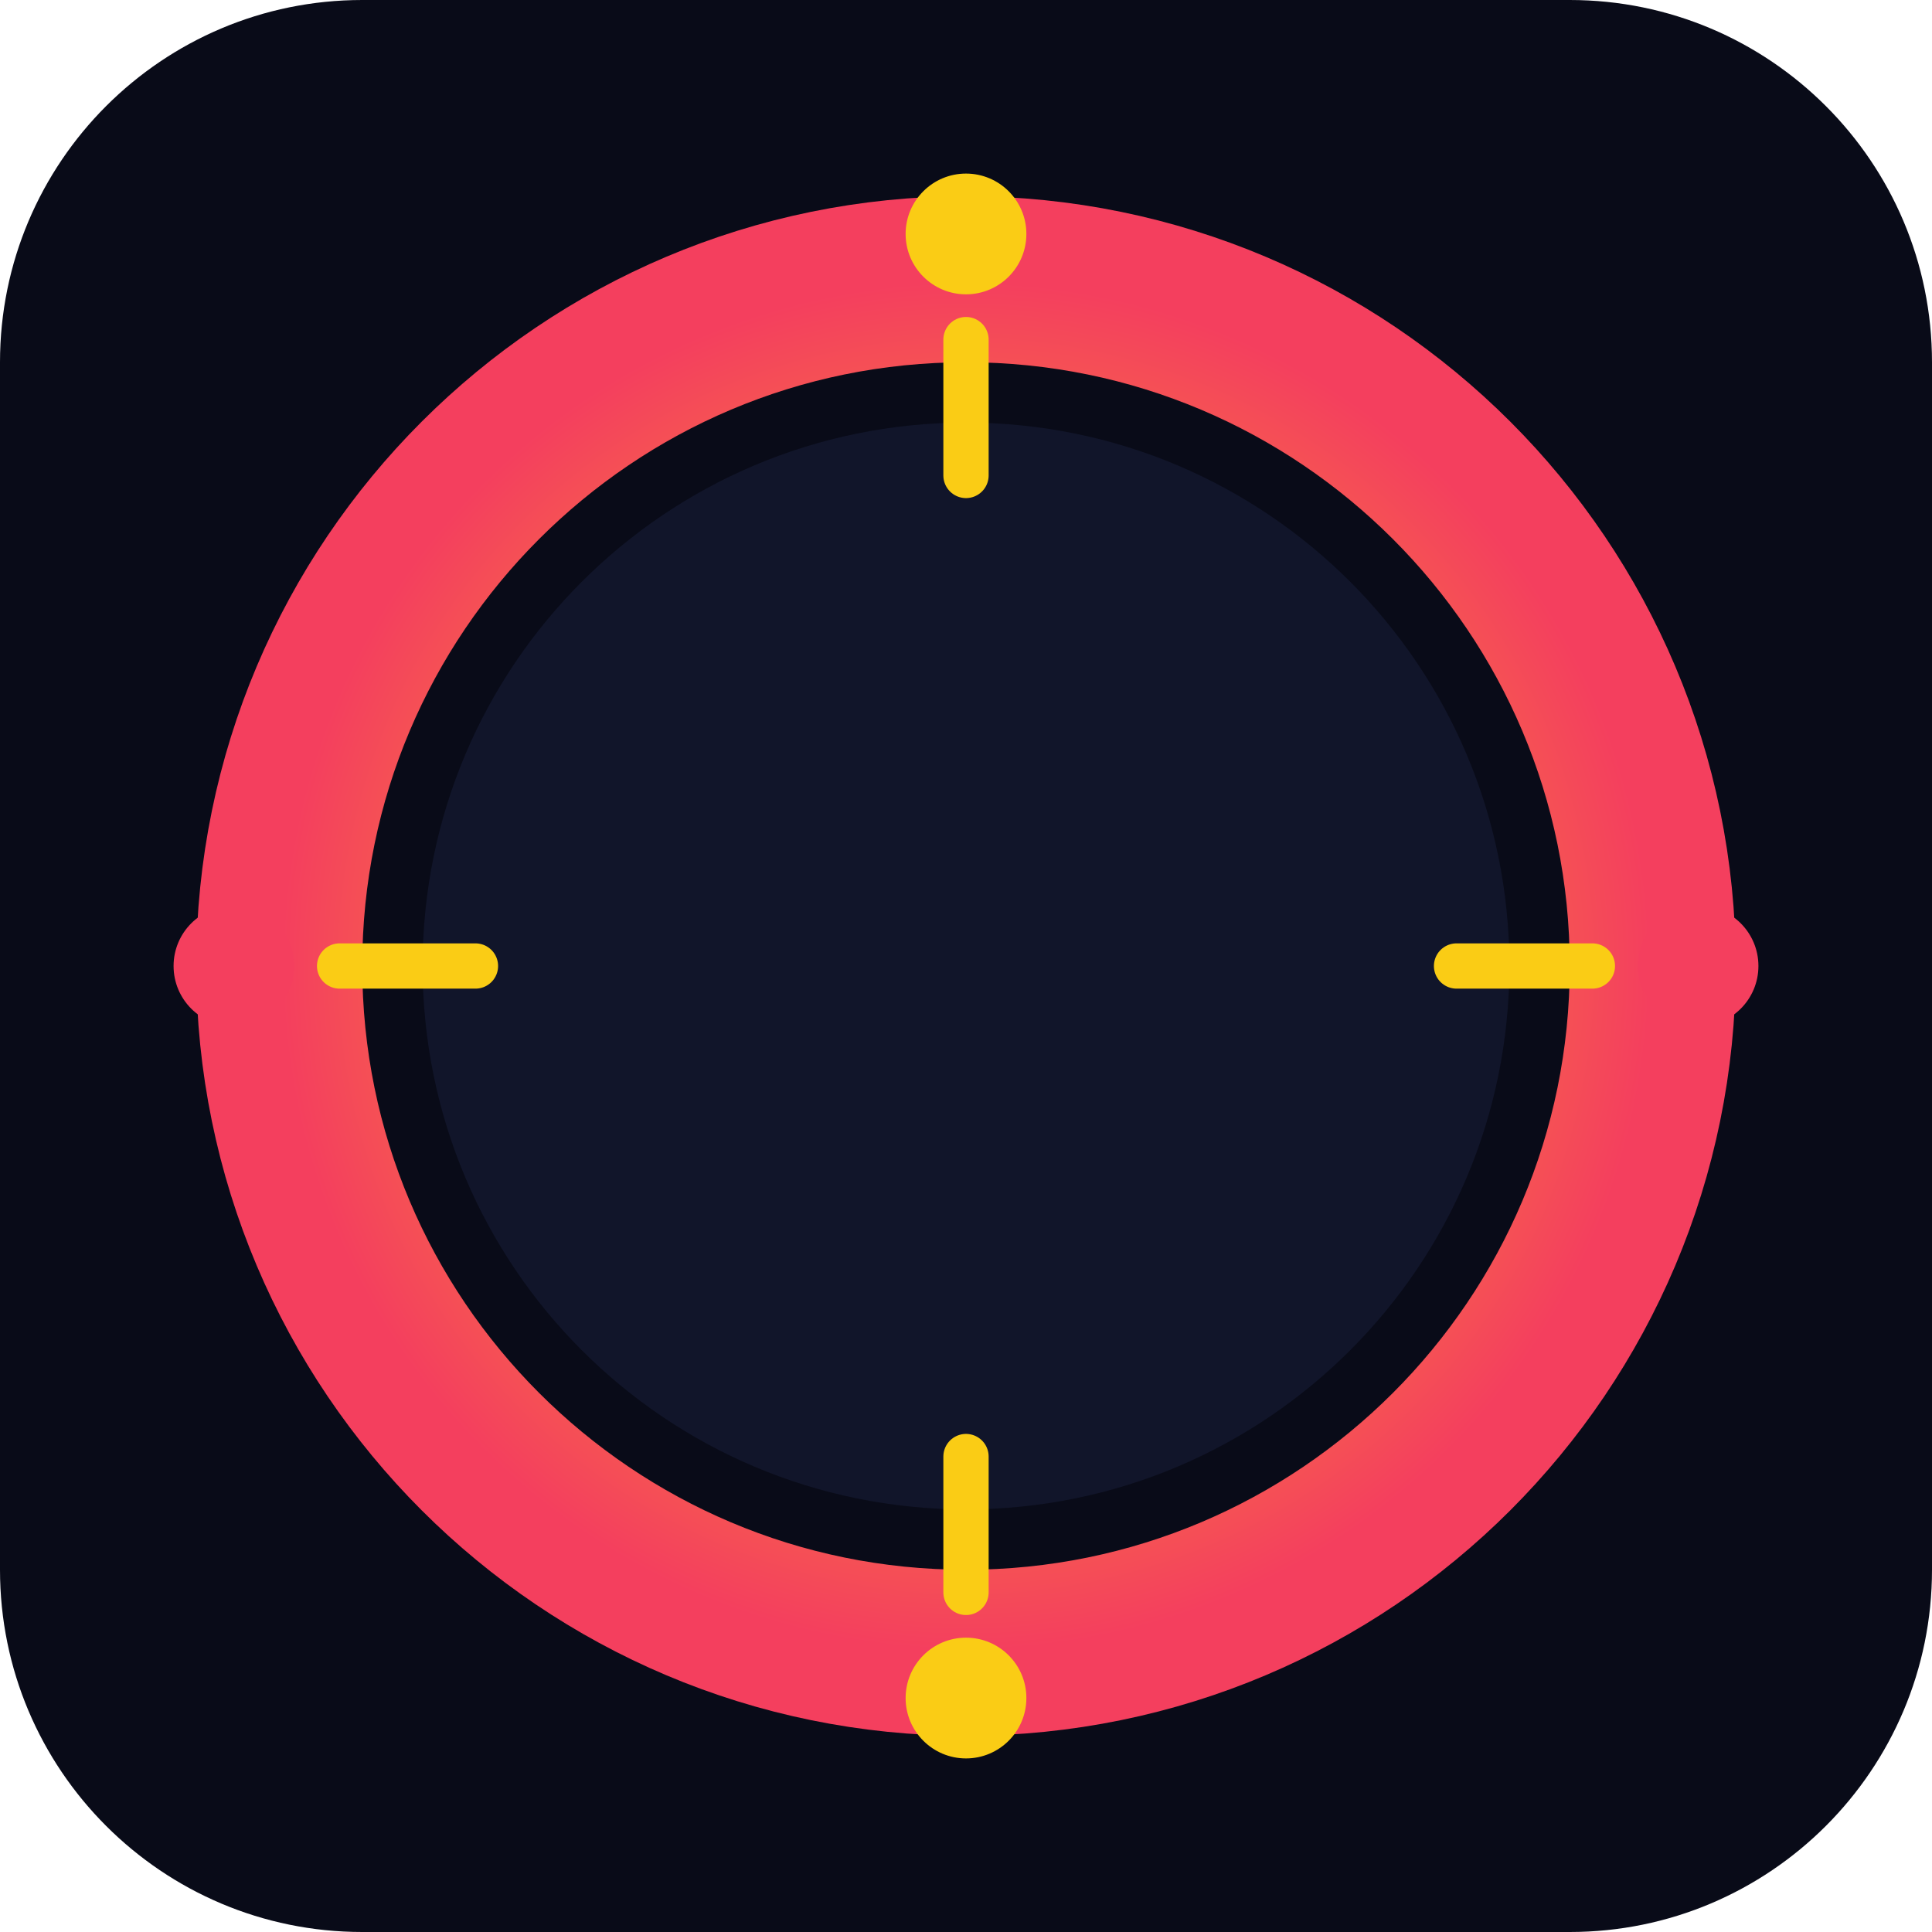
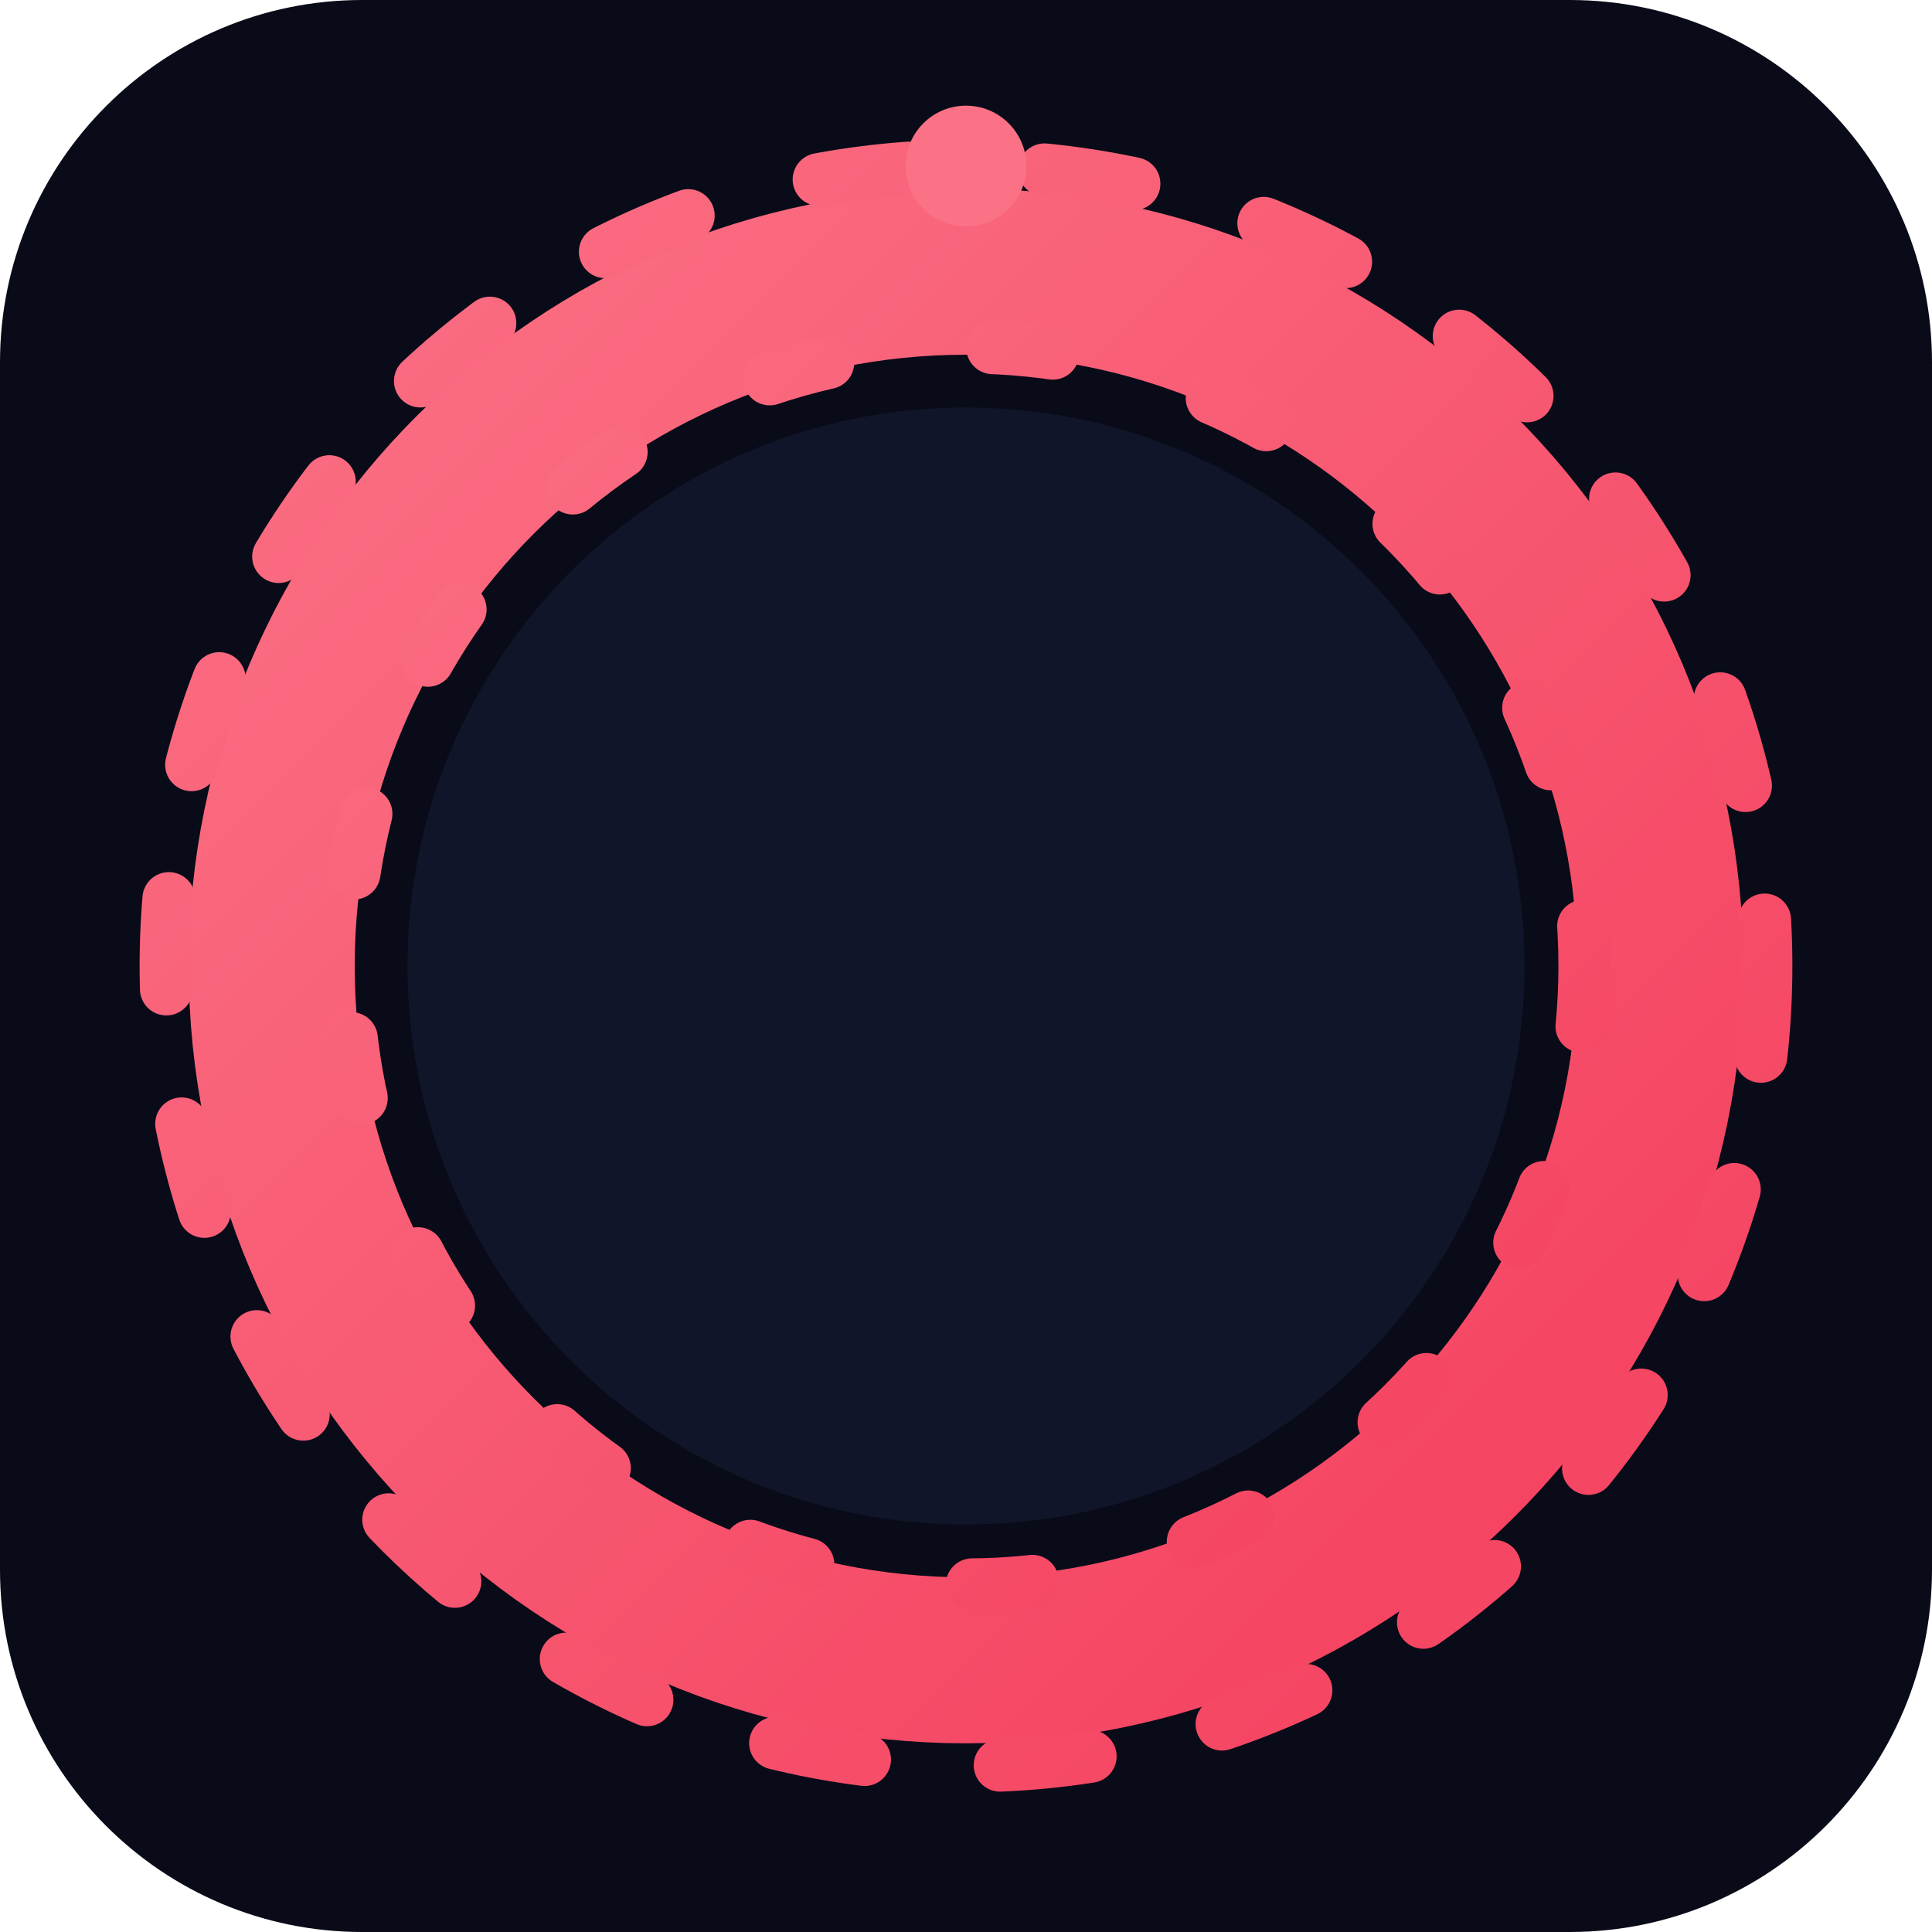
<svg xmlns="http://www.w3.org/2000/svg" viewBox="0 0 256 256">
  <defs>
-     <radialGradient id="g">
-       <stop stop-color="#FACC15" />
+     <linearGradient id="g" x1="0" y1="0" x2="1" y2="1">
+       <stop stop-color="#FB7185" />
      <stop offset="1" stop-color="#F43F5E" />
-     </radialGradient>
+     </linearGradient>
  </defs>
  <rect width="256" height="256" rx="48" fill="#090B18" />
-   <circle cx="128" cy="128" r="91" fill="none" stroke="url(#g)" stroke-width="22" />
-   <circle cx="128" cy="128" r="72" fill="#11152A" />
-   <path d="M45 128h18M193 128h18M128 45v18M128 193v18" stroke="#FACC15" stroke-width="6" stroke-linecap="round" />
-   <circle cx="128" cy="31" r="8" fill="#FACC15" />
-   <circle cx="225" cy="128" r="8" fill="#F43F5E" />
-   <circle cx="128" cy="225" r="8" fill="#FACC15" />
-   <circle cx="31" cy="128" r="8" fill="#F43F5E" />
+   <circle cx="128" cy="128" r="92" fill="none" stroke="url(#g)" stroke-width="22" />
+   <circle cx="128" cy="128" r="74" fill="#11152A" />
+   <g fill="none" stroke="url(#g)" stroke-width="7" stroke-linecap="round">
+     <circle cx="128" cy="128" r="106" stroke-dasharray="12 18">
+       <animateTransform attributeName="transform" type="rotate" from="0 128 128" to="360 128 128" dur="3.4s" repeatCount="indefinite" />
+     </circle>
+     <circle cx="128" cy="128" r="82" stroke-dasharray="8 22">
+       <animateTransform attributeName="transform" type="rotate" from="360 128 128" to="0 128 128" dur="2.6s" repeatCount="indefinite" />
+     </circle>
+   </g>
+   <circle cx="128" cy="22" r="8" fill="#FB7185">
+     <animate attributeName="r" values="7;11;7" dur="1.2s" repeatCount="indefinite" />
+   </circle>
</svg>
